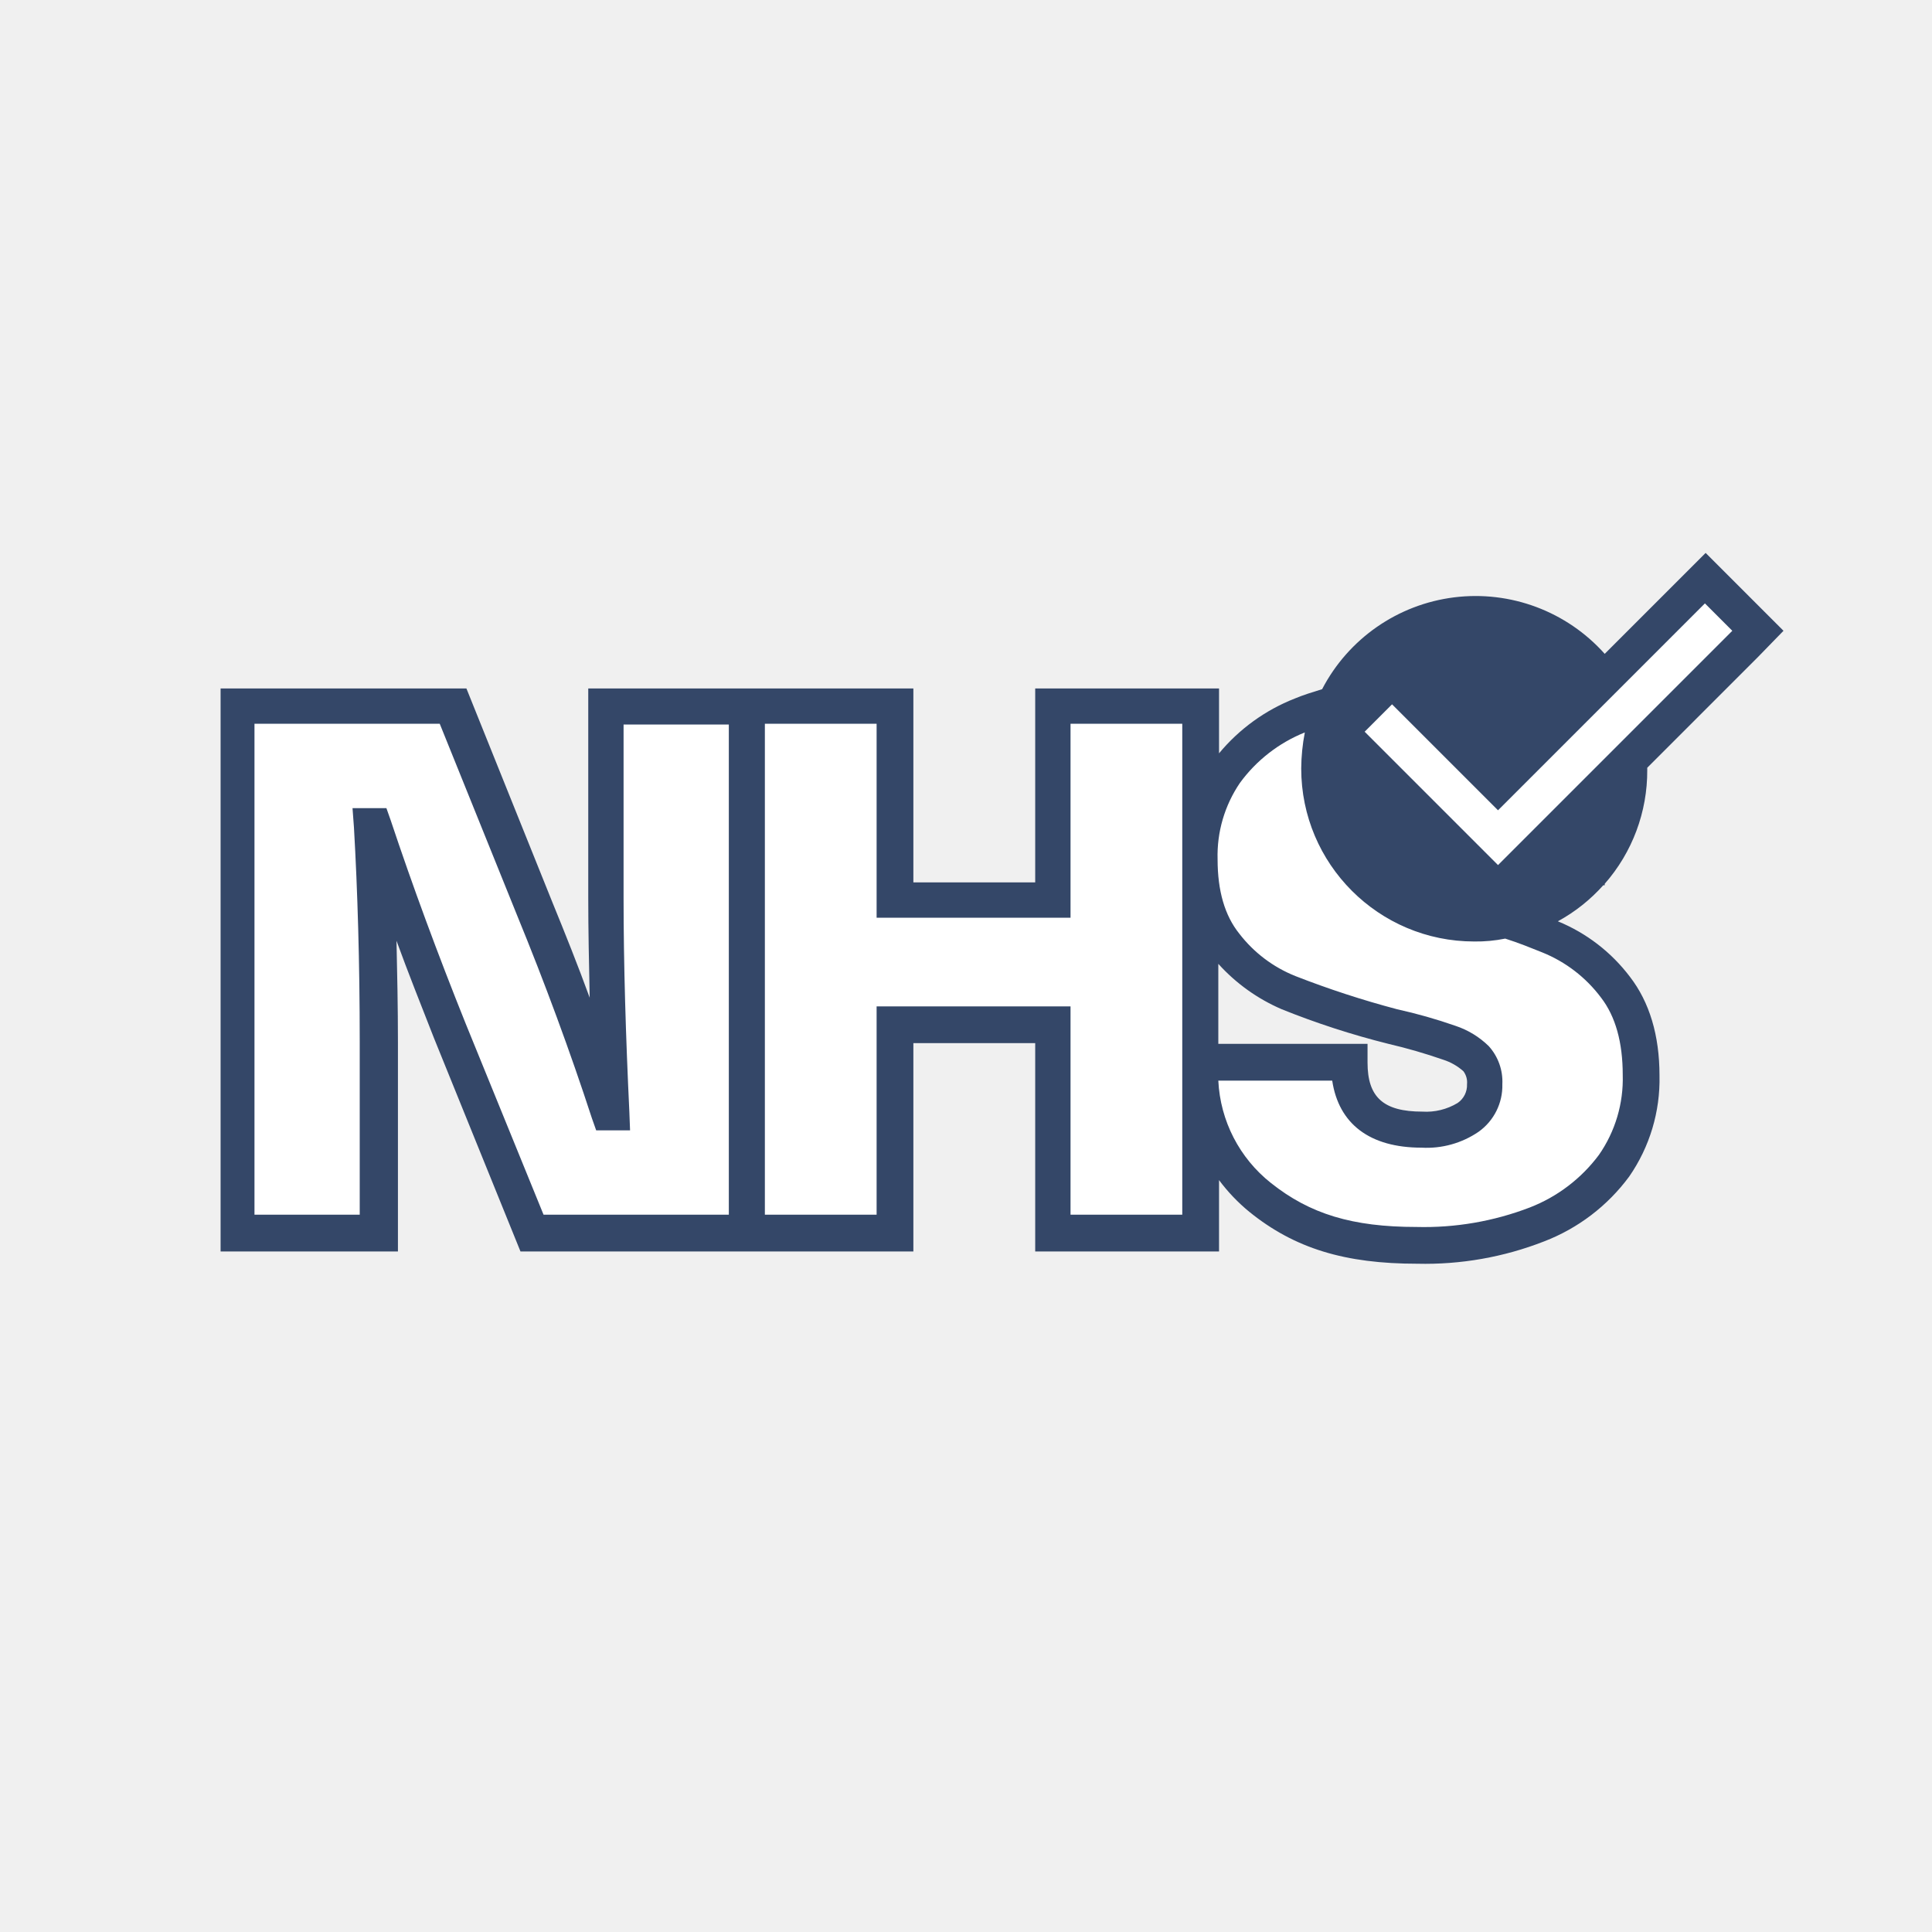
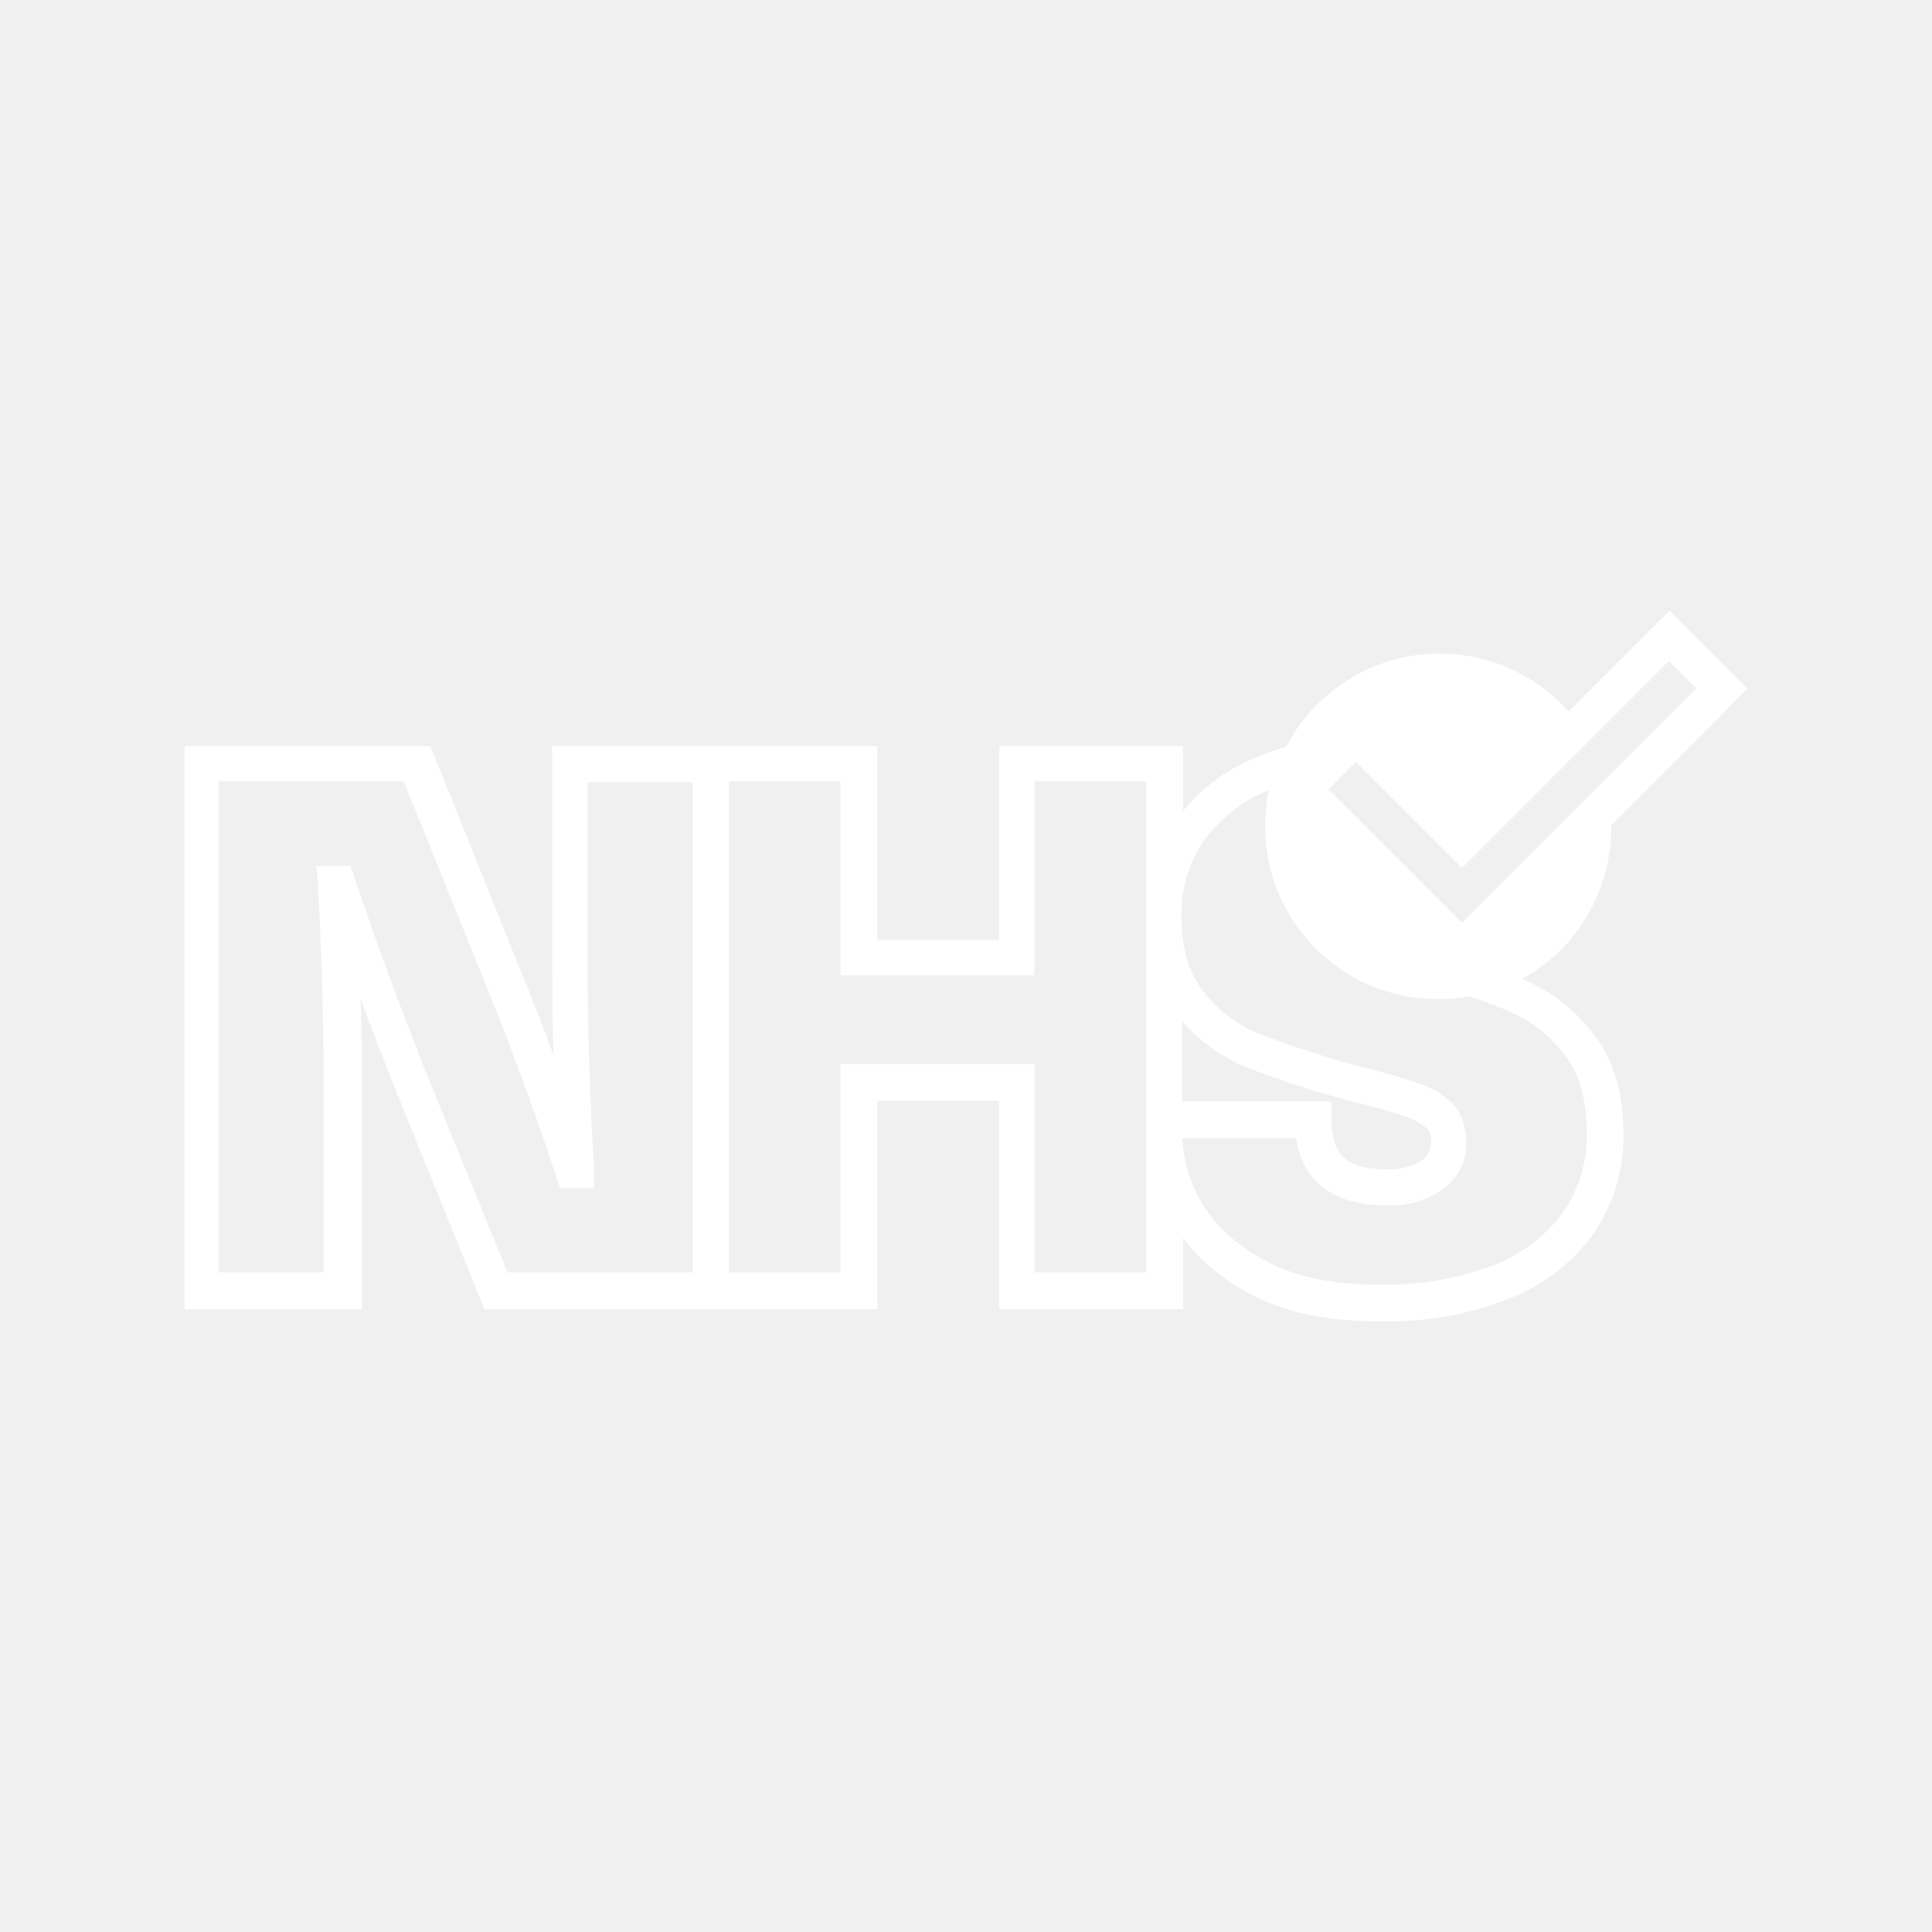
- <svg xmlns="http://www.w3.org/2000/svg" id="Layer_1" data-name="Layer 1" viewBox="0 0 268 268">
+ <svg xmlns="http://www.w3.org/2000/svg" id="Layer_1" version="1.1" viewBox="0 0 268 268">
  <defs>
-     <style>.cls-1{fill:none;}.cls-2{fill:#fff;}.cls-3{fill:#344768;}</style>
+     <style>
+       .st0 {
+         fill: #fff;
+       }
+     </style>
  </defs>
-   <g id="Layer_2" data-name="Layer 2">
-     <rect class="cls-1" width="268" height="268" />
-   </g>
-   <g id="Layer_1-2" data-name="Layer 1">
-     <g id="nhs">
-       <path class="cls-2" d="M166.5,97.9H146v26.9H124.1V97.9H84v26.5c0,9.3.3,19.3.8,29.9h-.2c-3-9.2-6.5-18.7-10.5-28.3L62.8,98H32.9v73.1H52.5V144.6c0-11.1-.3-21-.8-29.9h.2c3.1,9.1,6.6,18.5,10.5,28.3l11.4,28h50.3V142.1H146V171h20.5V97.9Z" />
-       <path class="cls-2" d="M215,129.8a101,101,0,0,0-14.3-4.6,77,77,0,0,1-8.1-2.3,10,10,0,0,1-3.9-2.2,4.79,4.79,0,0,1-1.2-3.3,4.68,4.68,0,0,1,2.2-4.1,10.23,10.23,0,0,1,6-1.5h.5l11.7,11.7,3.4-3.4h8.9c0-3.7.8-7,1-9.9l22.7-22.7-7.3-7.3L216,100.8c-4.9-3-11.4-4.5-19.4-4.5h-1.3l-2.1-2.1-2.4,2.4a35.36,35.36,0,0,0-10.3,2.5,23.66,23.66,0,0,0-10.4,8,20.8,20.8,0,0,0-3.6,12.1c0,4.9,1.2,8.9,3.5,11.8a22.5,22.5,0,0,0,8.8,6.7,110.9,110.9,0,0,0,14.4,4.7,59.56,59.56,0,0,1,7.9,2.3,10.64,10.64,0,0,1,3.7,2.2,5,5,0,0,1,1.2,3.5,5.64,5.64,0,0,1-2.3,4.6,10.82,10.82,0,0,1-6.4,1.7c-6.7,0-10.1-3.1-10.1-9.3H166.5c0,8,2.8,14.2,8.3,18.7s11.8,6.7,21.8,6.7a43.62,43.62,0,0,0,16.6-2.9,23,23,0,0,0,10.7-8.2,21.08,21.08,0,0,0,3.7-12.6c0-5.1-1.2-9.1-3.5-12.2A22.77,22.77,0,0,0,215,129.8Z" />
-       <path class="cls-3" d="M247.4,87.5,243.9,84l-3.8-3.8-3.5-3.5-3.5,3.5L222.6,90.7a24,24,0,0,0-39.2,4.9c-1.3.4-2.6.8-3.8,1.3a26,26,0,0,0-10.5,7.6v-9H143.6v26.9H126.7V95.5H81.6v29c0,4.5.1,9.1.2,13.9-1.6-4.4-3.4-8.9-5.2-13.3L64.7,95.5H30.6v78.1H55.2v-29c0-4.9-.1-9.6-.2-14.1,1.6,4.4,3.4,8.9,5.2,13.5l12,29.6h54.5V144.7h16.9v28.9h25.5v-9.9a24.93,24.93,0,0,0,4.2,4.4c6.3,5.1,13.3,7.2,23.3,7.2a45.36,45.36,0,0,0,17.6-3.1,26.47,26.47,0,0,0,11.8-9,23.65,23.65,0,0,0,4.2-14c0-5.6-1.4-10.2-4.1-13.7a23.89,23.89,0,0,0-10-7.7,23.58,23.58,0,0,0,6.3-5h.2v-.2a23.72,23.72,0,0,0,5.9-15.8v-.3l15.3-15.3ZM101,168.5H75.4L64.6,142c-3.9-9.7-7.4-19.2-10.4-28.2l-.6-1.7H48.9l.2,2.7c.5,8.7.8,18.7.8,29.7v24H35.3V100.4H61l10.7,26.5c3.9,9.5,7.4,19,10.4,28.2l.6,1.7h4.7l-.1-2.6c-.5-10.5-.8-20.5-.8-29.7v-24h14.6v68Zm63-23.7v23.7H148.5V139.6H121.6v28.9H106.1V100.4h15.5v26.9h26.9V100.4H164Zm5-11.1a25.35,25.35,0,0,0,8.8,6.3,112.61,112.61,0,0,0,14.8,4.8,75.12,75.12,0,0,1,7.6,2.2,7.73,7.73,0,0,1,2.8,1.6,2.57,2.57,0,0,1,.5,1.8,3,3,0,0,1-1.3,2.6,8.44,8.44,0,0,1-4.9,1.2c-5.4,0-7.6-2-7.6-6.8v-2.6H169V133.7Zm53.1,4.7c2,2.6,3,6.2,3,10.7a18.47,18.47,0,0,1-3.3,11.1,21.8,21.8,0,0,1-9.6,7.3,40.89,40.89,0,0,1-15.7,2.7c-8.9,0-14.8-1.8-20.2-6.1a19.28,19.28,0,0,1-7.3-14.2h15.8c.9,6,5.2,9.3,12.4,9.3a12.76,12.76,0,0,0,7.9-2.2,7.84,7.84,0,0,0,3.3-6.6,7.34,7.34,0,0,0-1.9-5.3,12,12,0,0,0-4.6-2.8,70.39,70.39,0,0,0-8.1-2.3,130.55,130.55,0,0,1-14.1-4.6,18.44,18.44,0,0,1-7.8-5.9c-2-2.5-3-5.9-3-10.3a17.91,17.91,0,0,1,3.1-10.6,20.7,20.7,0,0,1,9-7,27.34,27.34,0,0,0-.5,5,24,24,0,0,0,24,24,20.24,20.24,0,0,0,4.3-.4c1.9.6,3.6,1.3,5.1,1.9A19.09,19.09,0,0,1,222.1,138.4ZM207.8,120l-18.5-18.5,3.8-3.8,14.7,14.7,28.7-28.7,3.8,3.8Z" />
-     </g>
-   </g>
+   <path class="st0" d="M242.4,95.5l-3.5-3.5-3.8-3.8-3.5-3.5-3.5,3.5-10.5,10.5c-8.8-9.9-24-10.8-33.9-1.9-2.2,1.9-4,4.3-5.3,6.8-1.3.4-2.6.8-3.8,1.3-4.1,1.6-7.7,4.2-10.5,7.6v-9h-25.5v26.9h-16.9v-26.9h-45.1v29c0,4.5,0,9.1.2,13.9-1.6-4.4-3.4-8.9-5.2-13.3l-11.9-29.6H25.6v78.1h24.6v-29c0-4.9,0-9.6-.2-14.1,1.6,4.4,3.4,8.9,5.2,13.5l12,29.6h54.5v-28.9h16.9v28.9h25.5v-9.9c1.2,1.6,2.6,3.1,4.2,4.4,6.3,5.1,13.3,7.2,23.3,7.2,6,.1,12-.9,17.6-3.1,4.7-1.8,8.8-4.9,11.8-9,2.8-4.1,4.3-9,4.2-14,0-5.6-1.4-10.2-4.1-13.7-2.6-3.4-6-6.1-10-7.7,2.4-1.3,4.5-3,6.3-5h.2v-.2c3.8-4.4,5.9-10,5.9-15.8v-.3l15.3-15.3,3.6-3.7ZM96,176.5h-25.6l-10.8-26.5c-3.9-9.7-7.4-19.2-10.4-28.2l-.6-1.7h-4.7l.2,2.7c.5,8.7.8,18.7.8,29.7v24h-14.6v-68.1h25.7l10.7,26.5c3.9,9.5,7.4,19,10.4,28.2l.6,1.7h4.7v-2.6c-.6-10.5-.9-20.5-.9-29.7v-24h14.6v68h0ZM159,152.8v23.7h-15.5v-28.9h-26.9v28.9h-15.5v-68.1h15.5v26.9h26.9v-26.9h15.5v44.4ZM164,141.7c2.4,2.7,5.4,4.9,8.8,6.3,4.8,1.9,9.8,3.5,14.8,4.8,2.6.6,5.1,1.3,7.6,2.2,1,.3,2,.9,2.8,1.6.4.5.6,1.2.5,1.8,0,1-.4,2-1.3,2.6-1.5.9-3.2,1.3-4.9,1.2-5.4,0-7.6-2-7.6-6.8v-2.6h-20.7v-11.1ZM217.1,146.4c2,2.6,3,6.2,3,10.7.1,4-1,7.8-3.3,11.1-2.4,3.3-5.8,5.8-9.6,7.3-5,1.9-10.3,2.8-15.7,2.7-8.9,0-14.8-1.8-20.2-6.1-4.4-3.5-7-8.6-7.3-14.2h15.8c.9,6,5.2,9.3,12.4,9.3,2.8.2,5.6-.6,7.9-2.2,2.1-1.5,3.4-4,3.3-6.6,0-1.9-.6-3.9-1.9-5.3-1.3-1.3-2.9-2.2-4.6-2.8-2.7-.9-5.4-1.7-8.1-2.3-4.8-1.3-9.5-2.8-14.1-4.6-3.1-1.2-5.8-3.3-7.8-5.9-2-2.5-3-5.9-3-10.3-.1-3.8,1-7.5,3.1-10.6,2.3-3.1,5.4-5.6,9-7-.3,1.6-.5,3.3-.5,5,0,13.3,10.7,24,24,24,1.4,0,2.9-.1,4.3-.4,1.9.6,3.6,1.3,5.1,1.9,3.3,1.3,6.1,3.5,8.2,6.3ZM202.8,128l-18.5-18.5,3.8-3.8,14.7,14.7,28.7-28.7,3.8,3.8-32.5,32.5Z" />
</svg>
